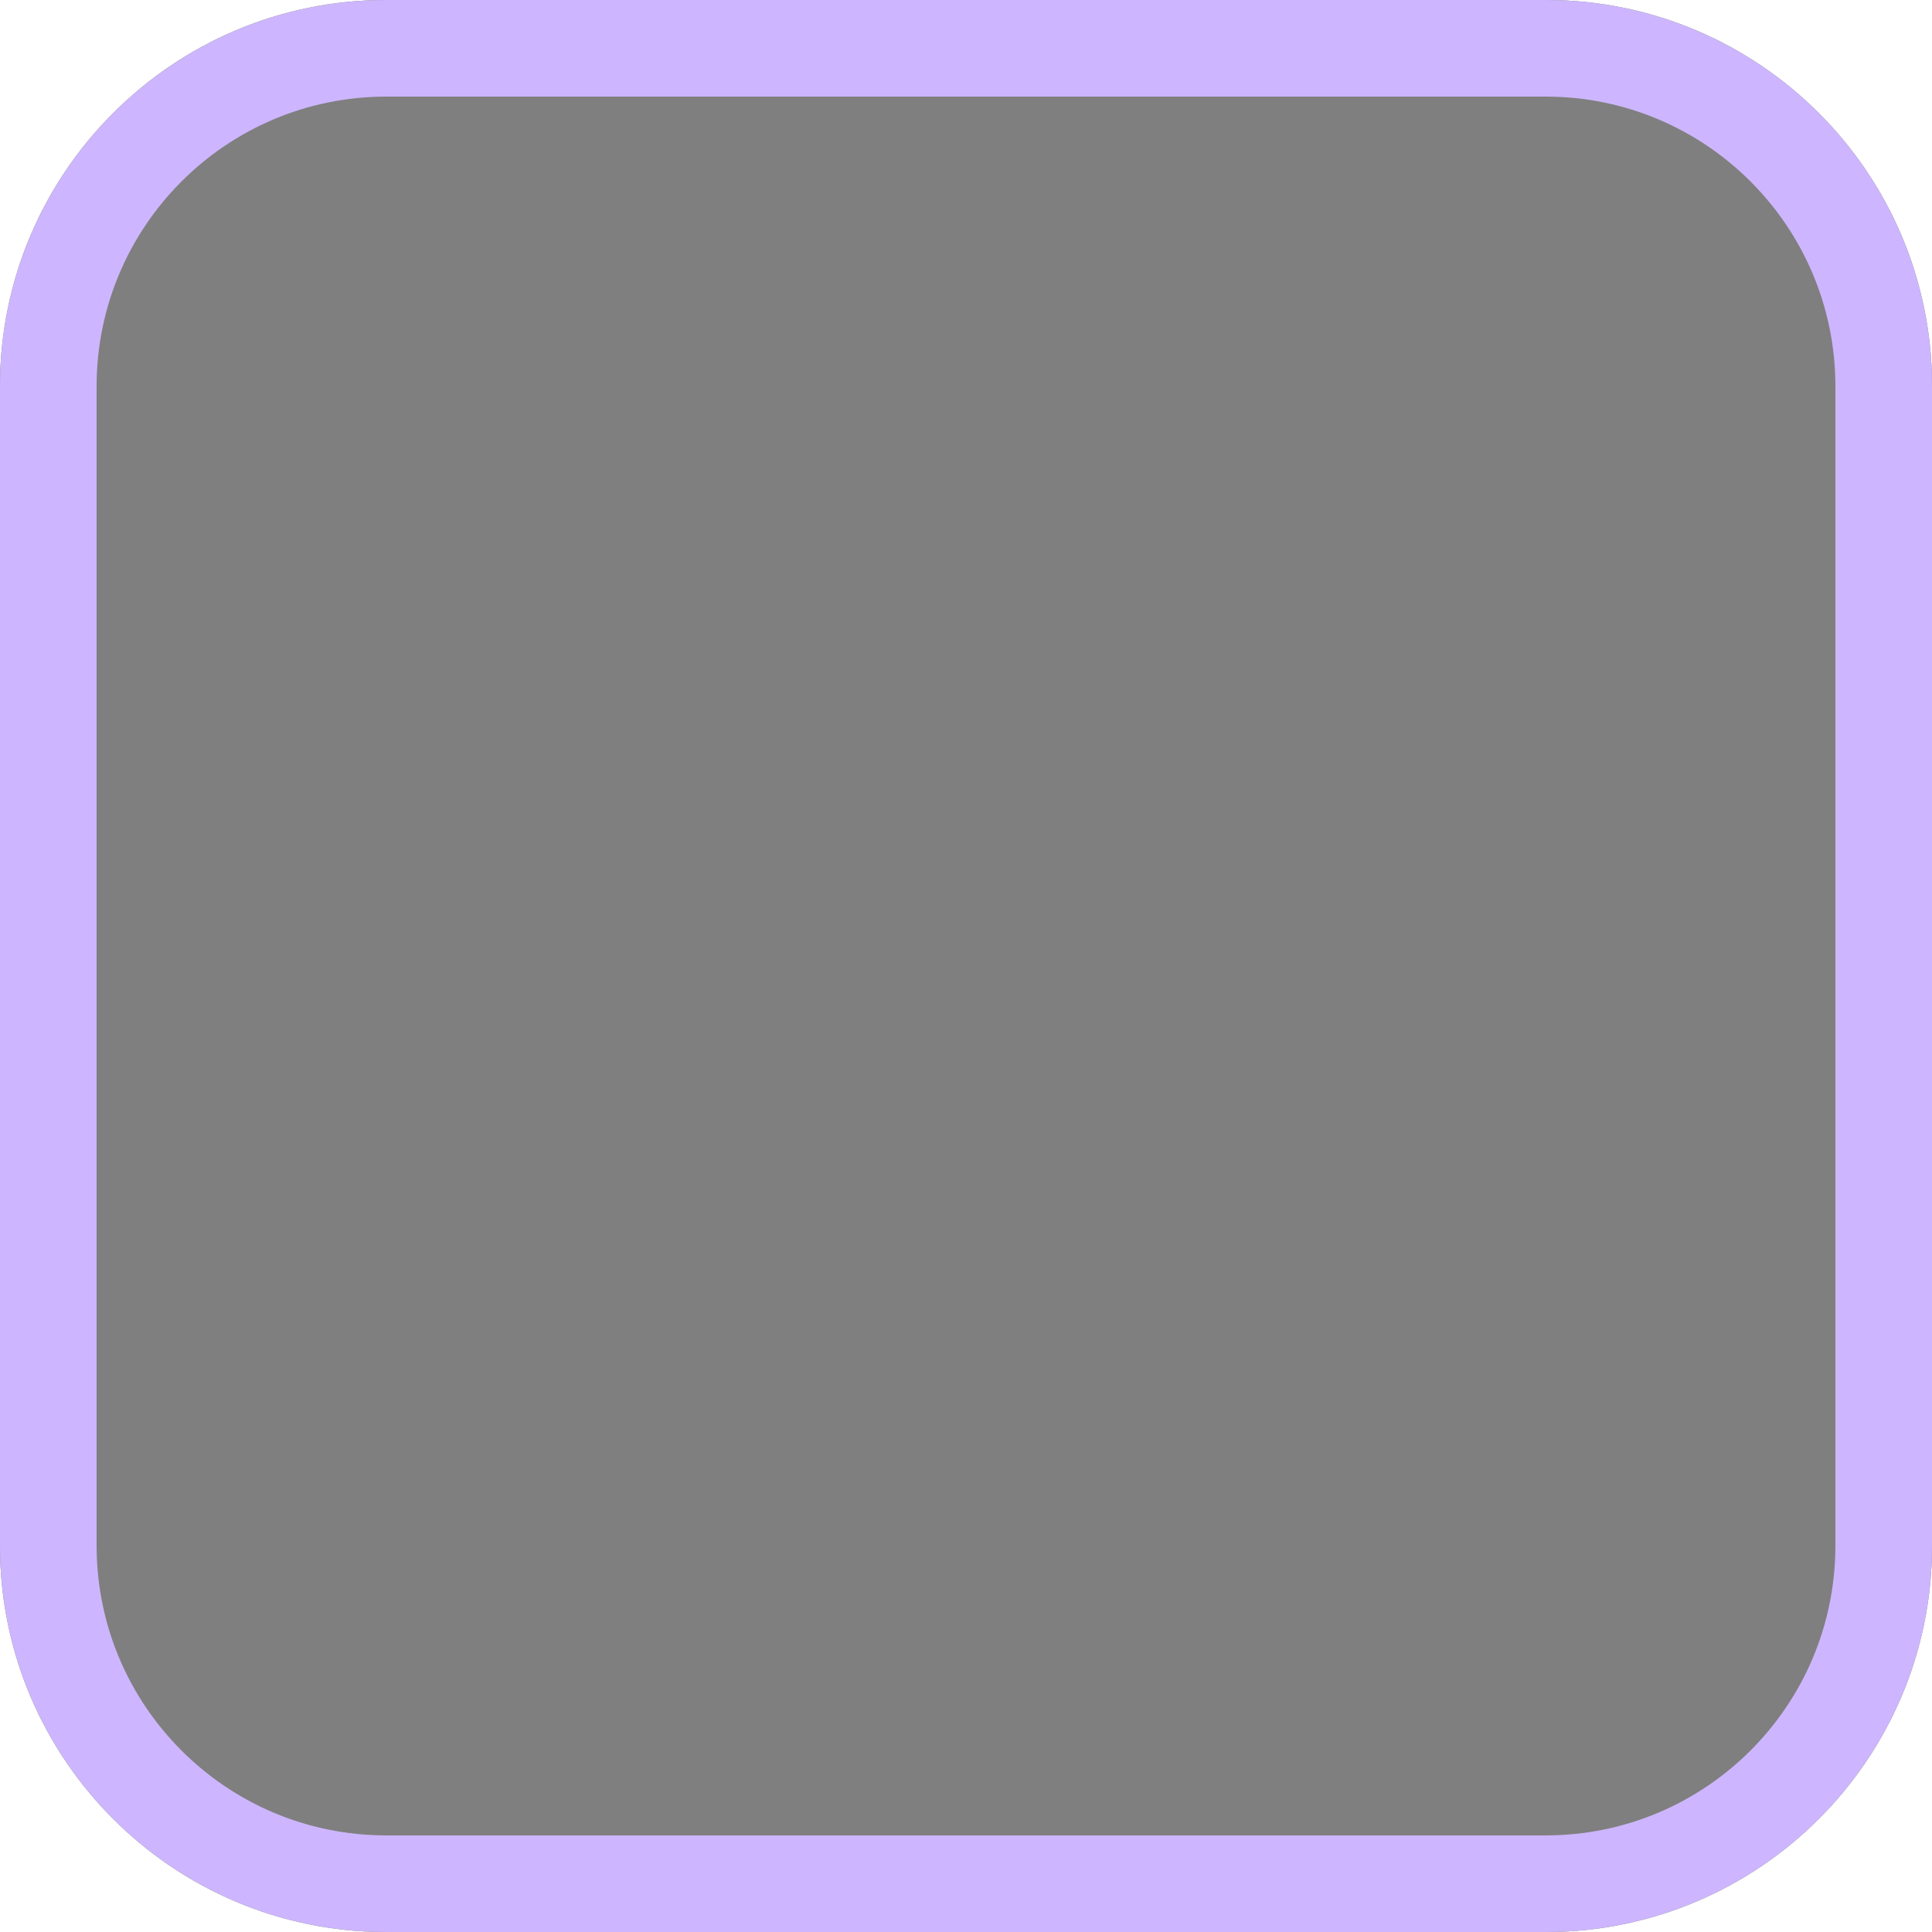
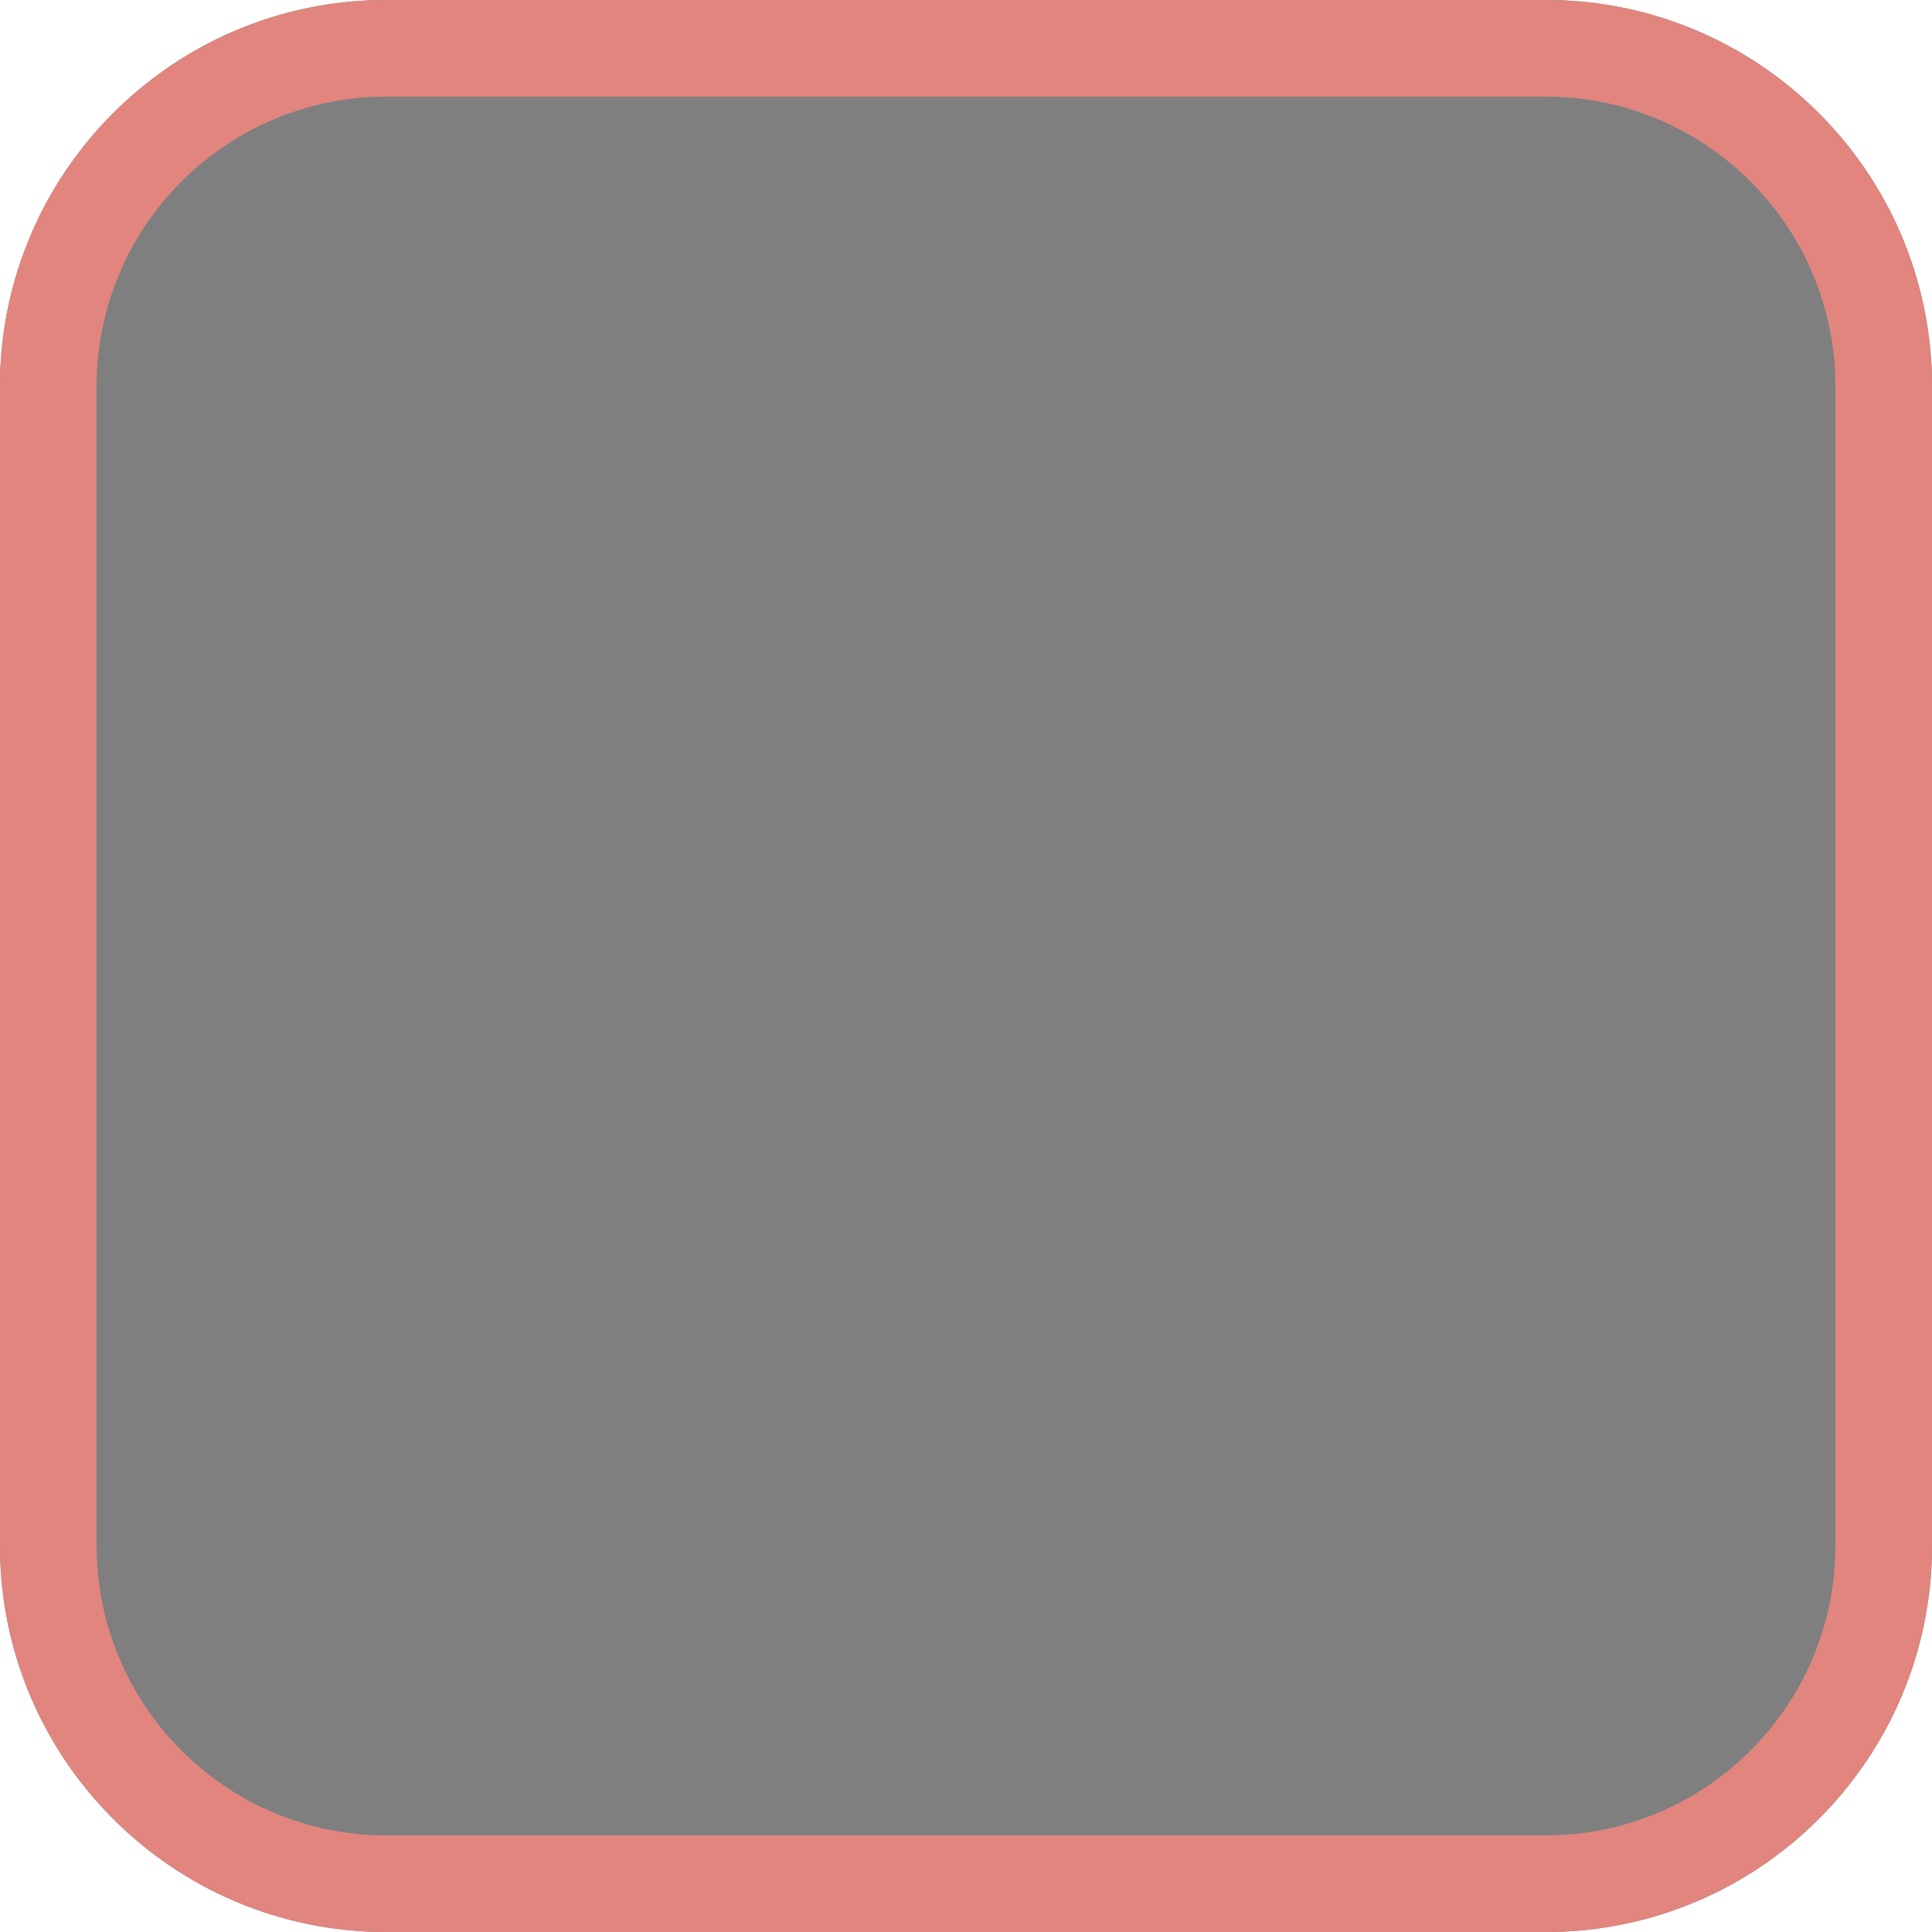
<svg xmlns="http://www.w3.org/2000/svg" width="20" height="20" viewBox="0 0 20 20" fill="none">
  <g opacity="0.5">
    <g filter="url(#filter0_i)">
      <rect width="20" height="20" rx="4" fill="black" />
    </g>
-     <rect x="0.5" y="0.5" width="19" height="19" rx="3.5" stroke="#9C6DFF" />
+     <rect x="0.5" y="0.5" width="19" height="19" rx="3.5" stroke="#C60C00" />
  </g>
  <defs>
    <filter id="filter0_i" x="0" y="0" width="20" height="20" filterUnits="userSpaceOnUse" color-interpolation-filters="sRGB">
      <feFlood flood-opacity="0" result="BackgroundImageFix" />
      <feBlend mode="normal" in="SourceGraphic" in2="BackgroundImageFix" result="shape" />
      <feColorMatrix in="SourceAlpha" type="matrix" values="0 0 0 0 0 0 0 0 0 0 0 0 0 0 0 0 0 0 127 0" result="hardAlpha" />
      <feOffset />
      <feGaussianBlur stdDeviation="1" />
      <feComposite in2="hardAlpha" operator="arithmetic" k2="-1" k3="1" />
      <feColorMatrix type="matrix" values="0 0 0 0 0 0 0 0 0 0 0 0 0 0 0 0 0 0 0.24 0" />
      <feBlend mode="normal" in2="shape" result="effect1_innerShadow" />
    </filter>
  </defs>
</svg>
